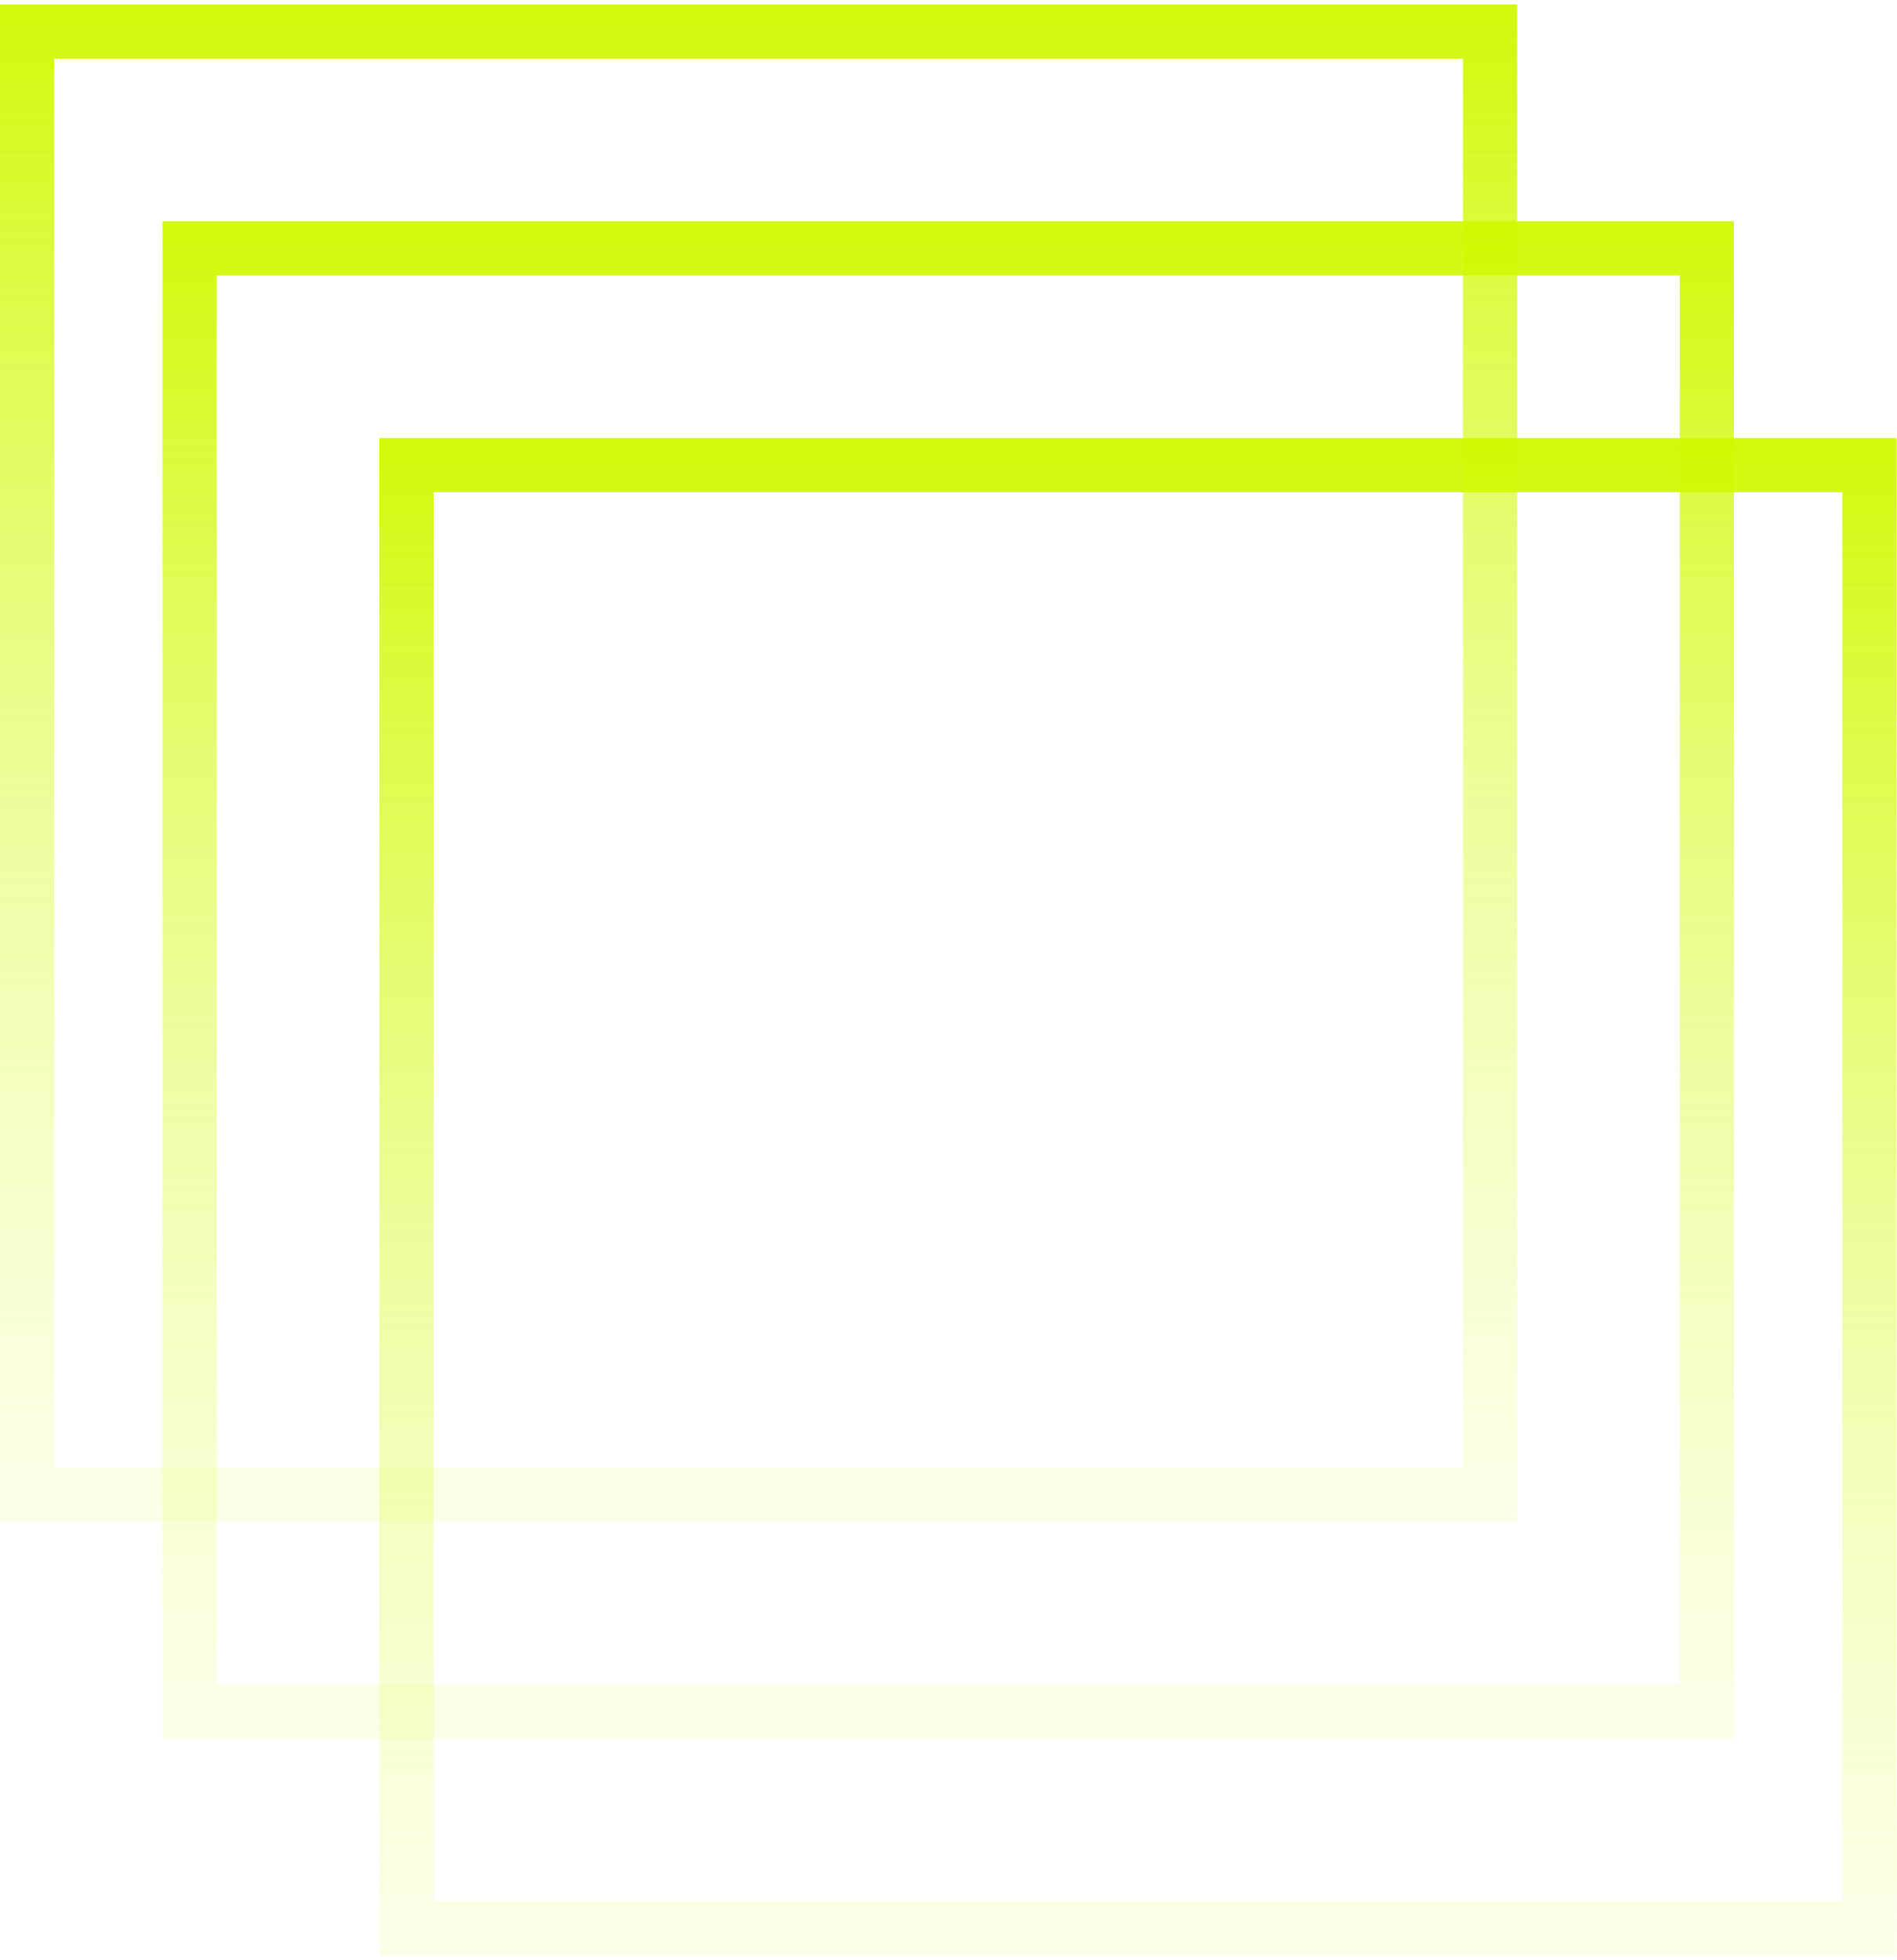
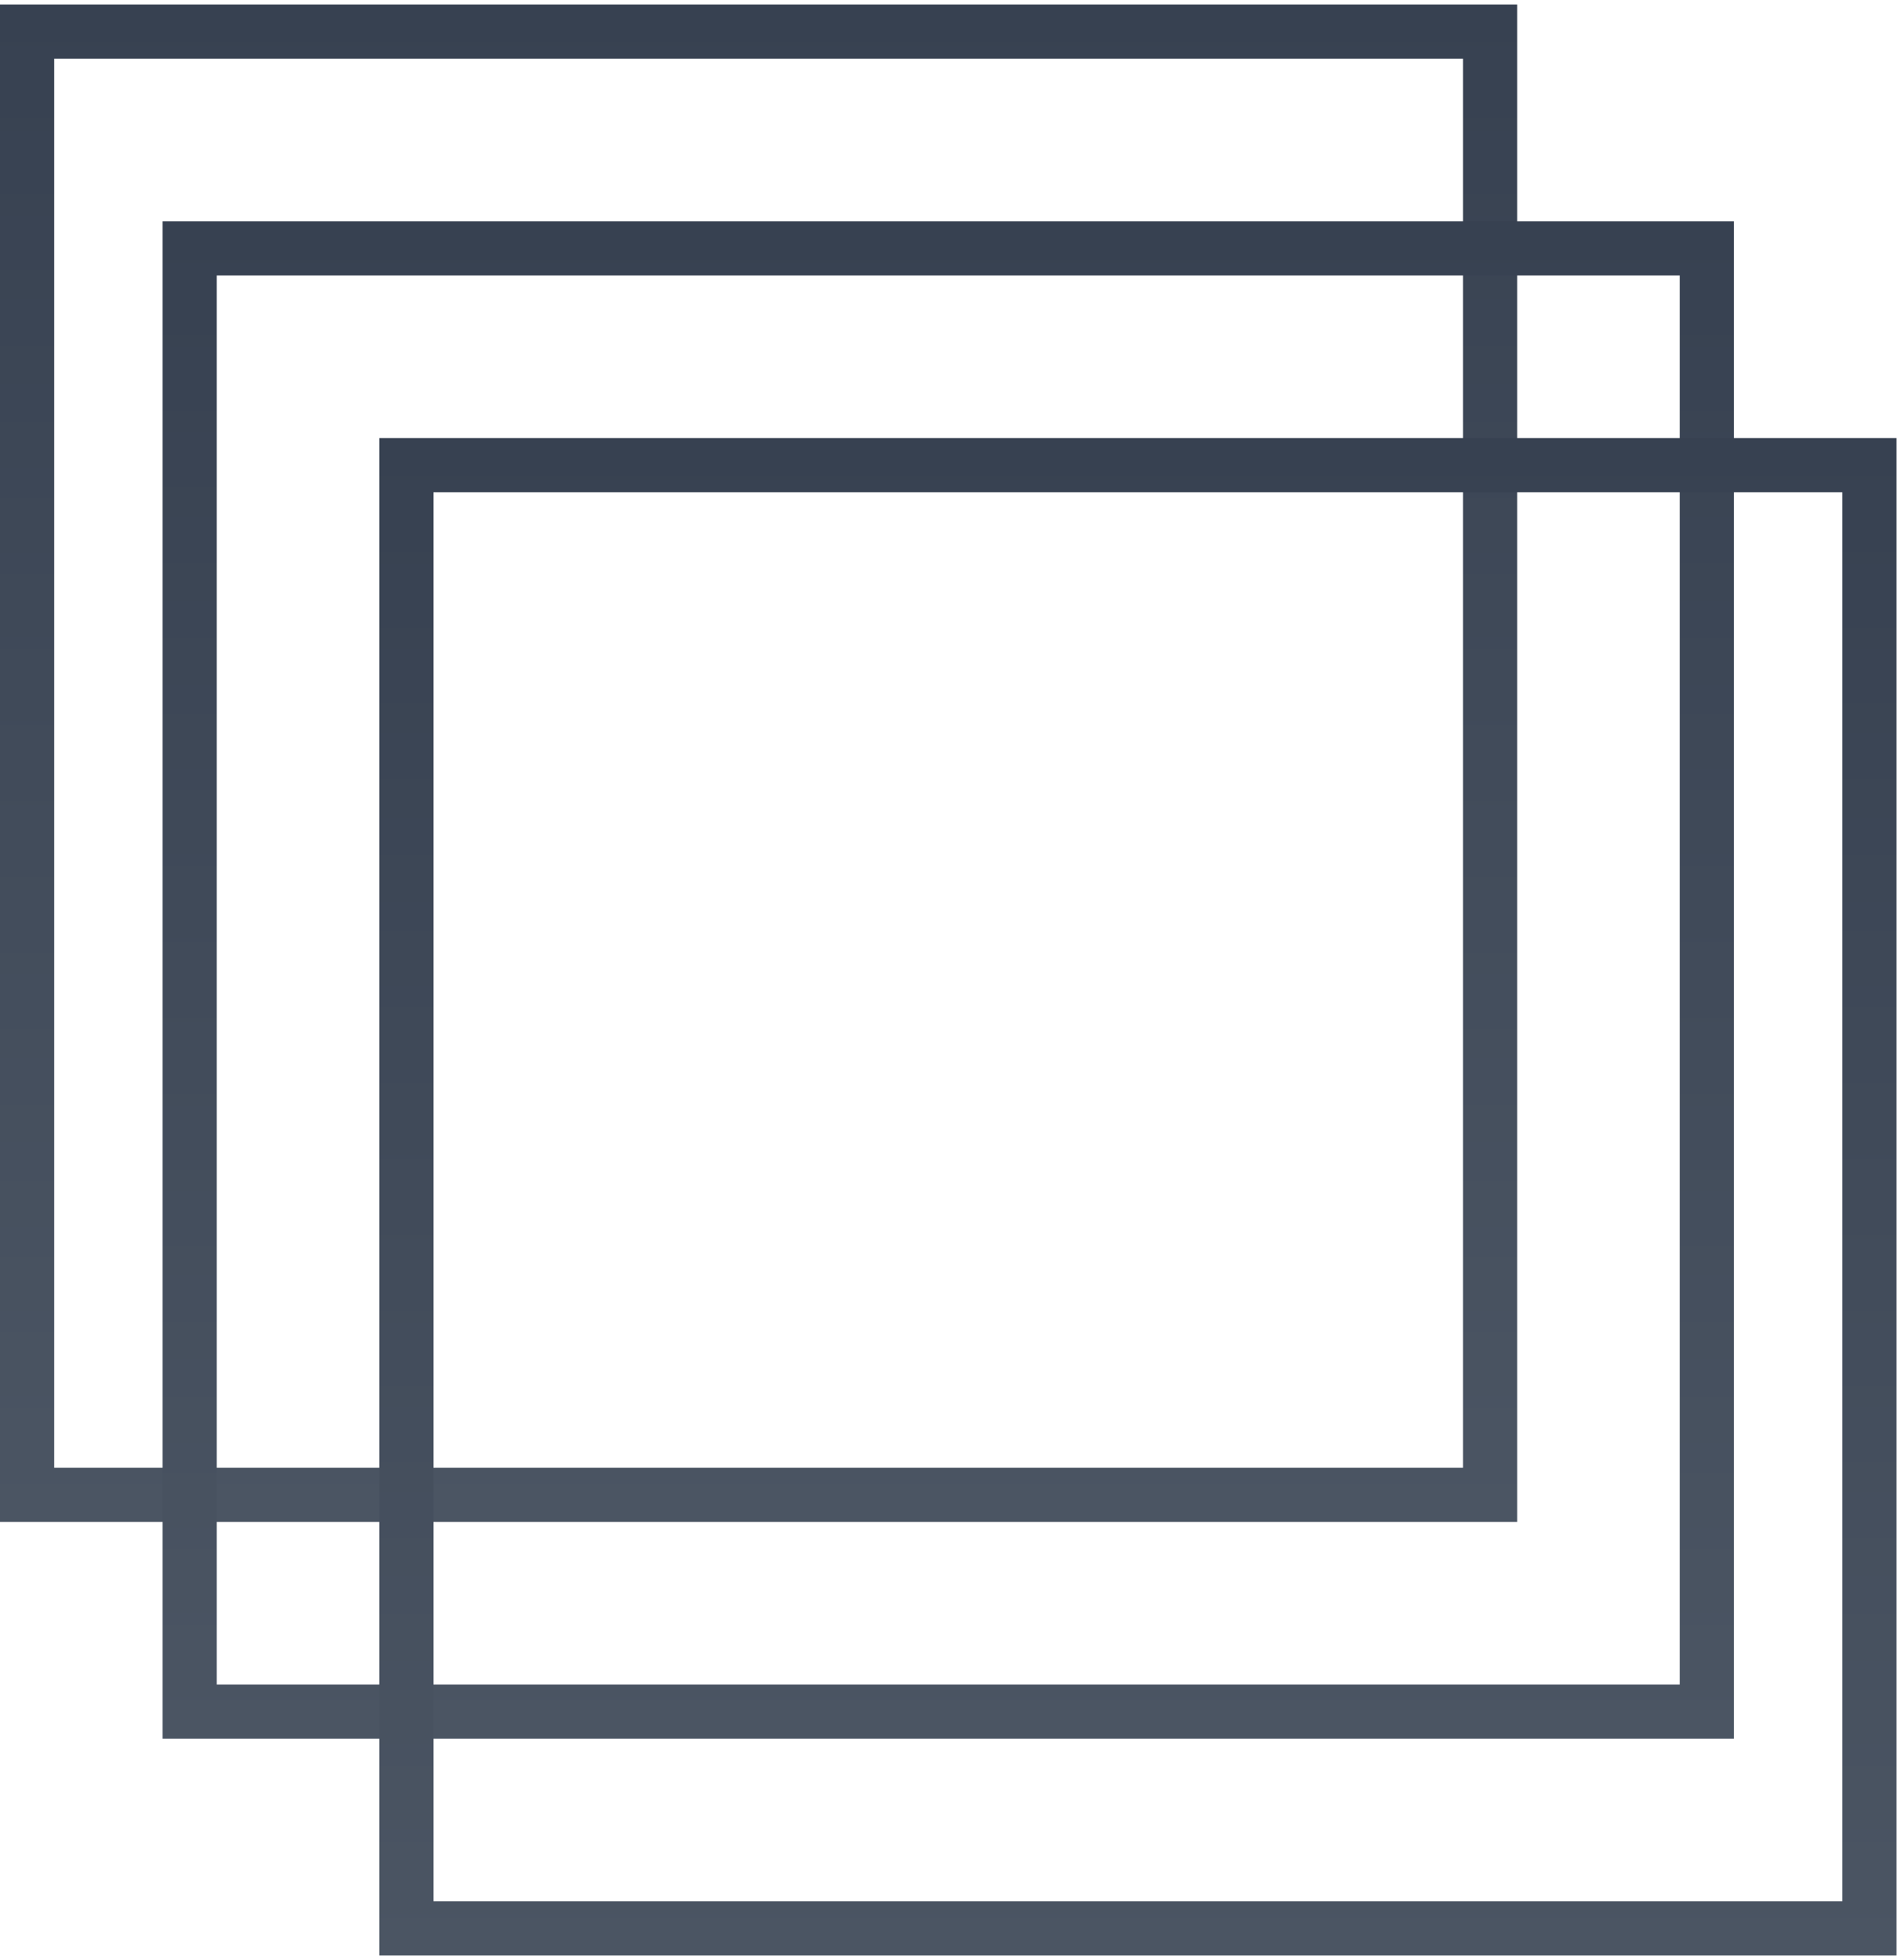
<svg xmlns="http://www.w3.org/2000/svg" class="p-r-2" width="30" height="31" viewBox="0 0 35 36" fill="none">
  <rect x="0.5" y="0.5" width="27" height="27" stroke="url(#paint0_linear_1_15)" />
  <rect x="-0.5" y="0.5" width="28" height="27" transform="matrix(-1 0 0 1 31 4)" stroke="url(#paint1_linear_1_15)" />
  <rect x="7.5" y="8.5" width="27" height="27" stroke="url(#paint2_linear_1_15)" />
  <defs>
    <linearGradient id="paint0_linear_1_15" x1="14" y1="0" x2="14" y2="28" gradientUnits="userSpaceOnUse">
-       <stop stop-color="#D1F800" stop-opacity="0.96" />
-       <stop offset="1" stop-color="#F4FFBB" stop-opacity="0.35" />
+       <stop stop-color="#374151" />
+       <stop offset="1" stop-color="#4b5563" />
    </linearGradient>
    <linearGradient id="paint1_linear_1_15" x1="14.5" y1="0" x2="14.5" y2="28" gradientUnits="userSpaceOnUse">
-       <stop stop-color="#D1F800" stop-opacity="0.96" />
-       <stop offset="1" stop-color="#F4FFBB" stop-opacity="0.35" />
+       <stop stop-color="#374151" />
+       <stop offset="1" stop-color="#4b5563" />
    </linearGradient>
    <linearGradient id="paint2_linear_1_15" x1="21" y1="8" x2="21" y2="36" gradientUnits="userSpaceOnUse">
-       <stop stop-color="#D1F800" stop-opacity="0.96" />
-       <stop offset="1" stop-color="#F4FFBB" stop-opacity="0.35" />
+       <stop stop-color="#374151" />
+       <stop offset="1" stop-color="#4b5563" />
    </linearGradient>
  </defs>
</svg>
